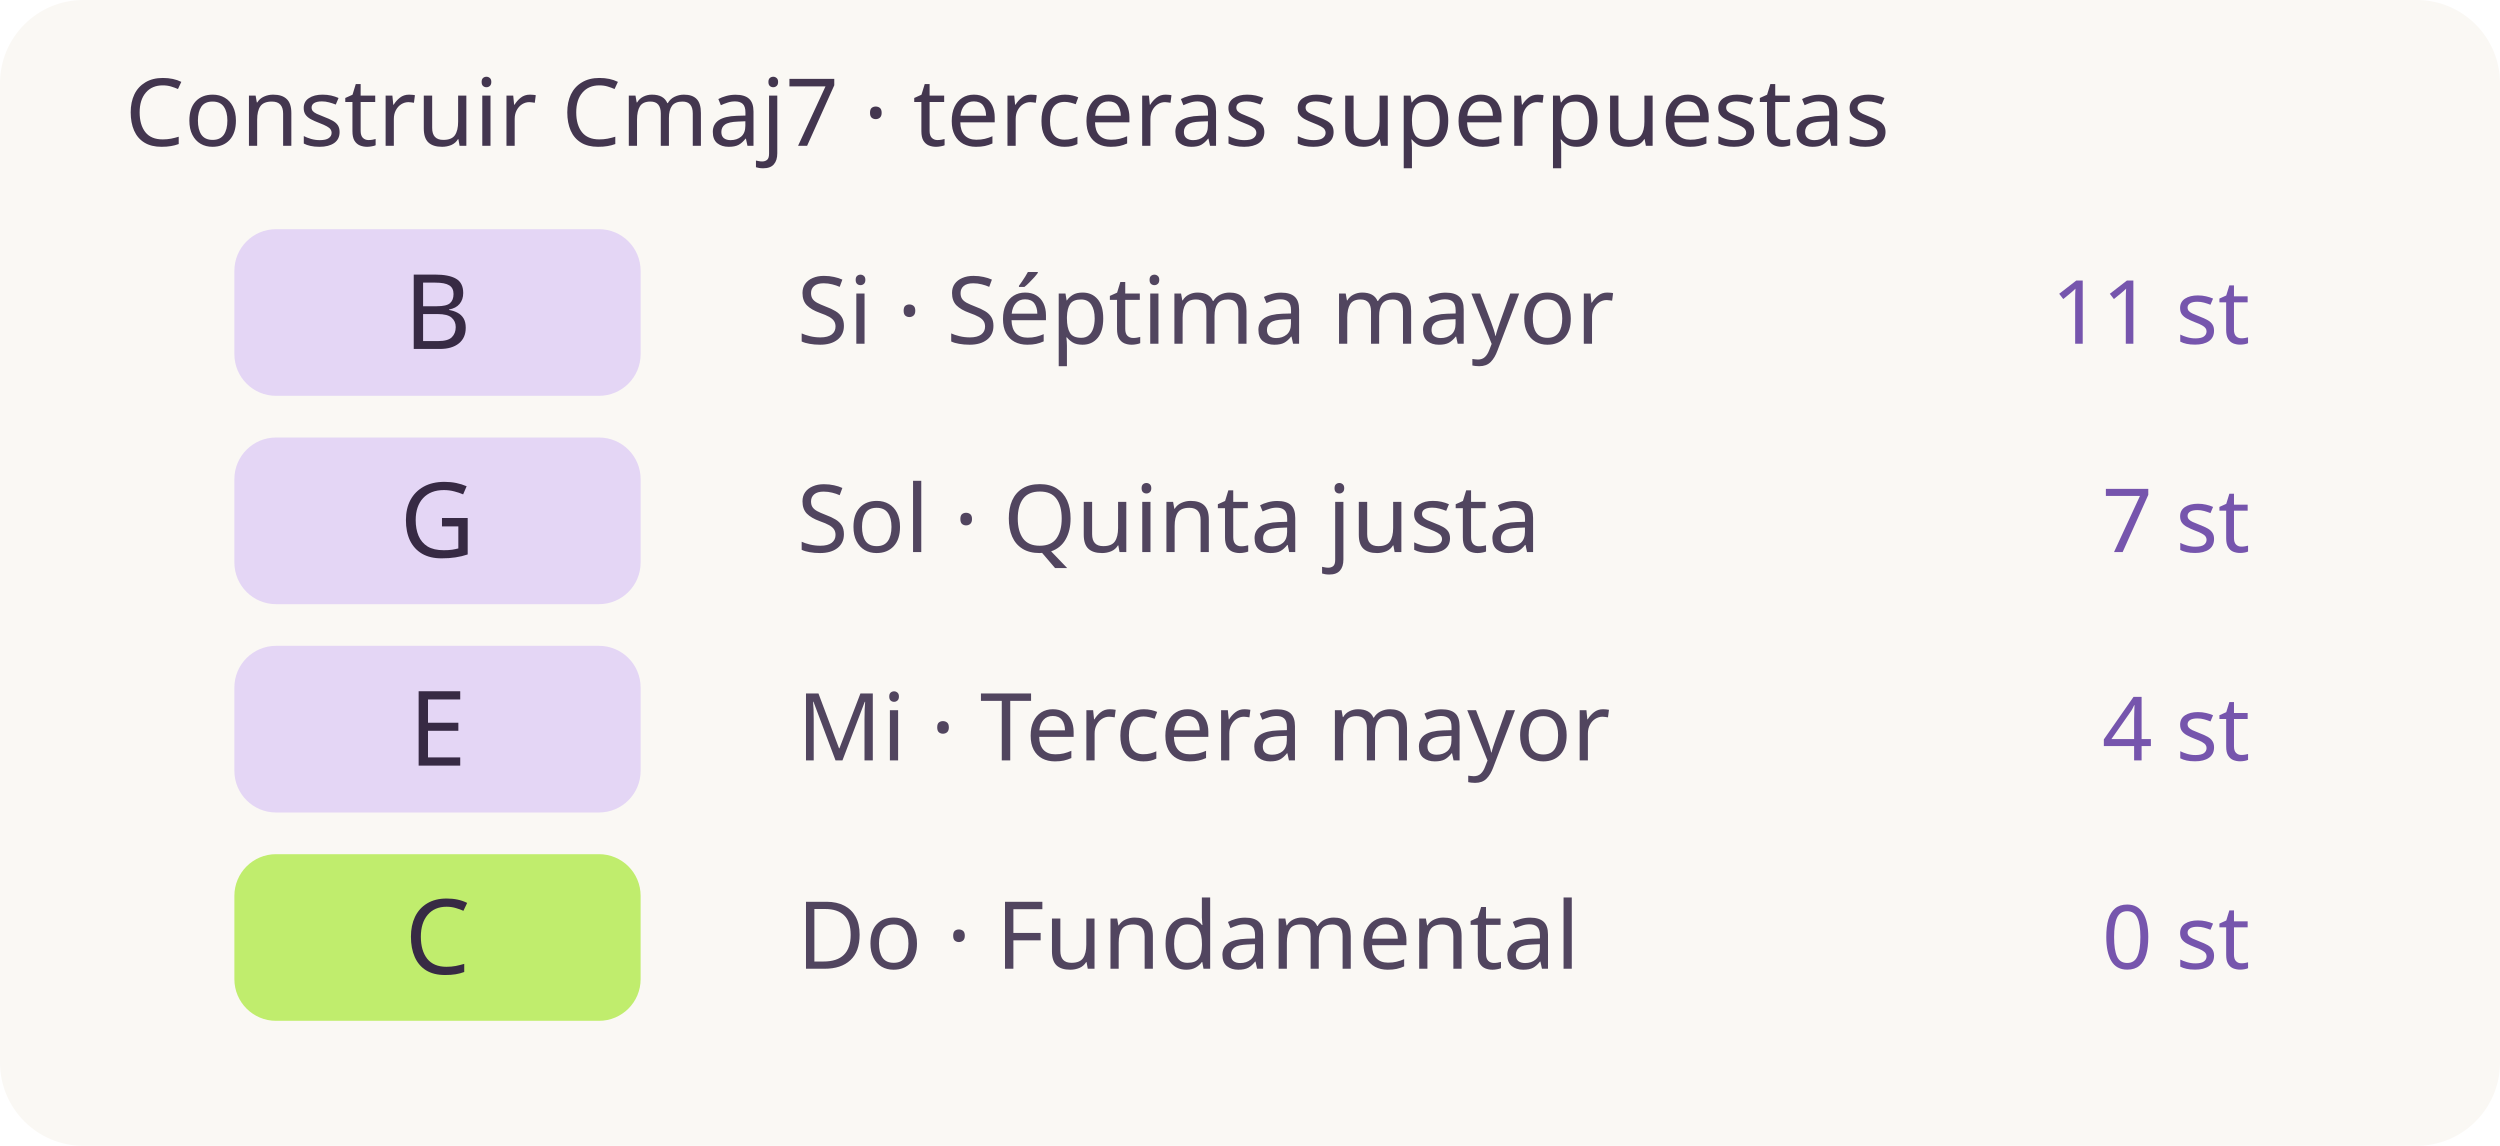
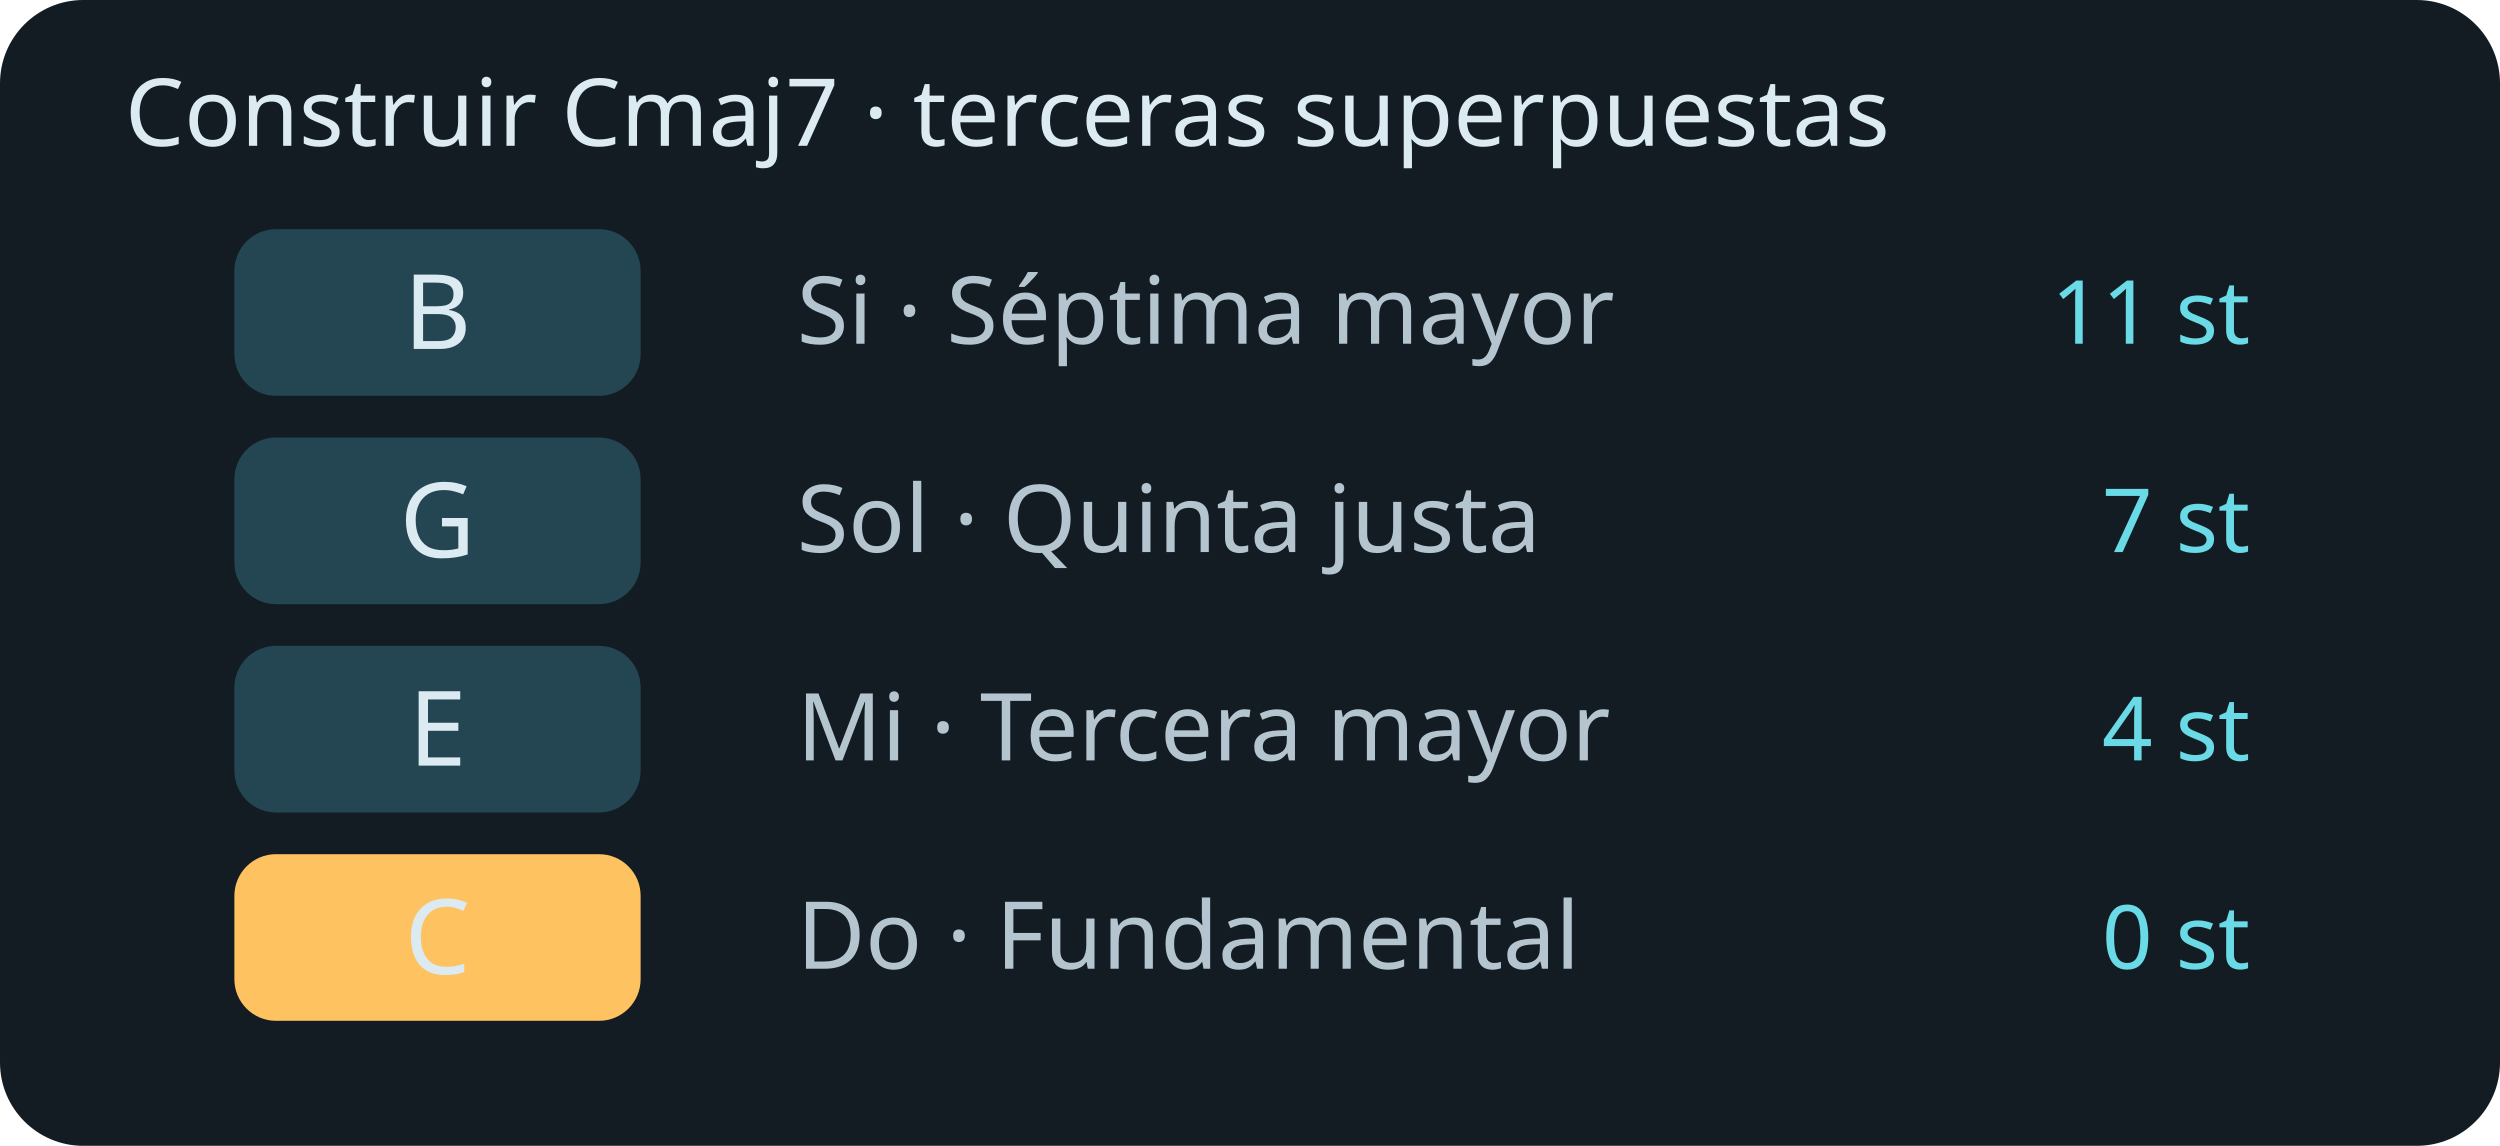
<svg xmlns="http://www.w3.org/2000/svg" viewBox="0 0 480 220" role="img" aria-label="Do, mi, sol y si forman do mayor séptima: 0, 4, 7 y 11 semitonos">
-   <rect width="480" height="220" rx="16" fill="#faf8f4" />
-   <text x="24" y="28" font-size="18" font-family="system-ui" fill="#43364f">Construir Cmaj7 · terceras superpuestas</text>
-   <rect x="45" y="164" width="78" height="32" rx="8" fill="#c0ed6d" />
-   <text x="84" y="187" text-anchor="middle" font-family="system-ui" font-size="20" fill="#372a44">C</text>
-   <text x="153" y="186" font-family="system-ui" font-size="18" fill="#51455f">Do · Fundamental</text>
-   <text x="432" y="186" text-anchor="end" font-family="system-ui" font-size="17" fill="#7655ad">0 st</text>
-   <rect x="45" y="124" width="78" height="32" rx="8" fill="#e4d6f5" />
-   <text x="84" y="147" text-anchor="middle" font-family="system-ui" font-size="20" fill="#372a44">E</text>
-   <text x="153" y="146" font-family="system-ui" font-size="18" fill="#51455f">Mi · Tercera mayor</text>
-   <text x="432" y="146" text-anchor="end" font-family="system-ui" font-size="17" fill="#7655ad">4 st</text>
-   <rect x="45" y="84" width="78" height="32" rx="8" fill="#e4d6f5" />
-   <text x="84" y="107" text-anchor="middle" font-family="system-ui" font-size="20" fill="#372a44">G</text>
-   <text x="153" y="106" font-family="system-ui" font-size="18" fill="#51455f">Sol · Quinta justa</text>
-   <text x="432" y="106" text-anchor="end" font-family="system-ui" font-size="17" fill="#7655ad">7 st</text>
-   <rect x="45" y="44" width="78" height="32" rx="8" fill="#e4d6f5" />
-   <text x="84" y="67" text-anchor="middle" font-family="system-ui" font-size="20" fill="#372a44">B</text>
-   <text x="153" y="66" font-family="system-ui" font-size="18" fill="#51455f">Si · Séptima mayor</text>
-   <text x="432" y="66" text-anchor="end" font-family="system-ui" font-size="17" fill="#7655ad">11 st</text>
+   <rect width="480" height="220" rx="16" fill="#131c23" />
+   <text x="24" y="28" font-size="18" font-family="system-ui" fill="#dceaf1">Construir Cmaj7 · terceras superpuestas</text>
+   <rect x="45" y="164" width="78" height="32" rx="8" fill="#ffc261" />
+   <text x="84" y="187" text-anchor="middle" font-family="system-ui" font-size="20" fill="#dceaf1">C</text>
+   <text x="153" y="186" font-family="system-ui" font-size="18" fill="#b5c5d0">Do · Fundamental</text>
+   <text x="432" y="186" text-anchor="end" font-family="system-ui" font-size="17" fill="#69dae6">0 st</text>
+   <rect x="45" y="124" width="78" height="32" rx="8" fill="#244552" />
+   <text x="84" y="147" text-anchor="middle" font-family="system-ui" font-size="20" fill="#dceaf1">E</text>
+   <text x="153" y="146" font-family="system-ui" font-size="18" fill="#b5c5d0">Mi · Tercera mayor</text>
+   <text x="432" y="146" text-anchor="end" font-family="system-ui" font-size="17" fill="#69dae6">4 st</text>
+   <rect x="45" y="84" width="78" height="32" rx="8" fill="#244552" />
+   <text x="84" y="107" text-anchor="middle" font-family="system-ui" font-size="20" fill="#dceaf1">G</text>
+   <text x="153" y="106" font-family="system-ui" font-size="18" fill="#b5c5d0">Sol · Quinta justa</text>
+   <text x="432" y="106" text-anchor="end" font-family="system-ui" font-size="17" fill="#69dae6">7 st</text>
+   <rect x="45" y="44" width="78" height="32" rx="8" fill="#244552" />
+   <text x="84" y="67" text-anchor="middle" font-family="system-ui" font-size="20" fill="#dceaf1">B</text>
+   <text x="153" y="66" font-family="system-ui" font-size="18" fill="#b5c5d0">Si · Séptima mayor</text>
+   <text x="432" y="66" text-anchor="end" font-family="system-ui" font-size="17" fill="#69dae6">11 st</text>
</svg>
